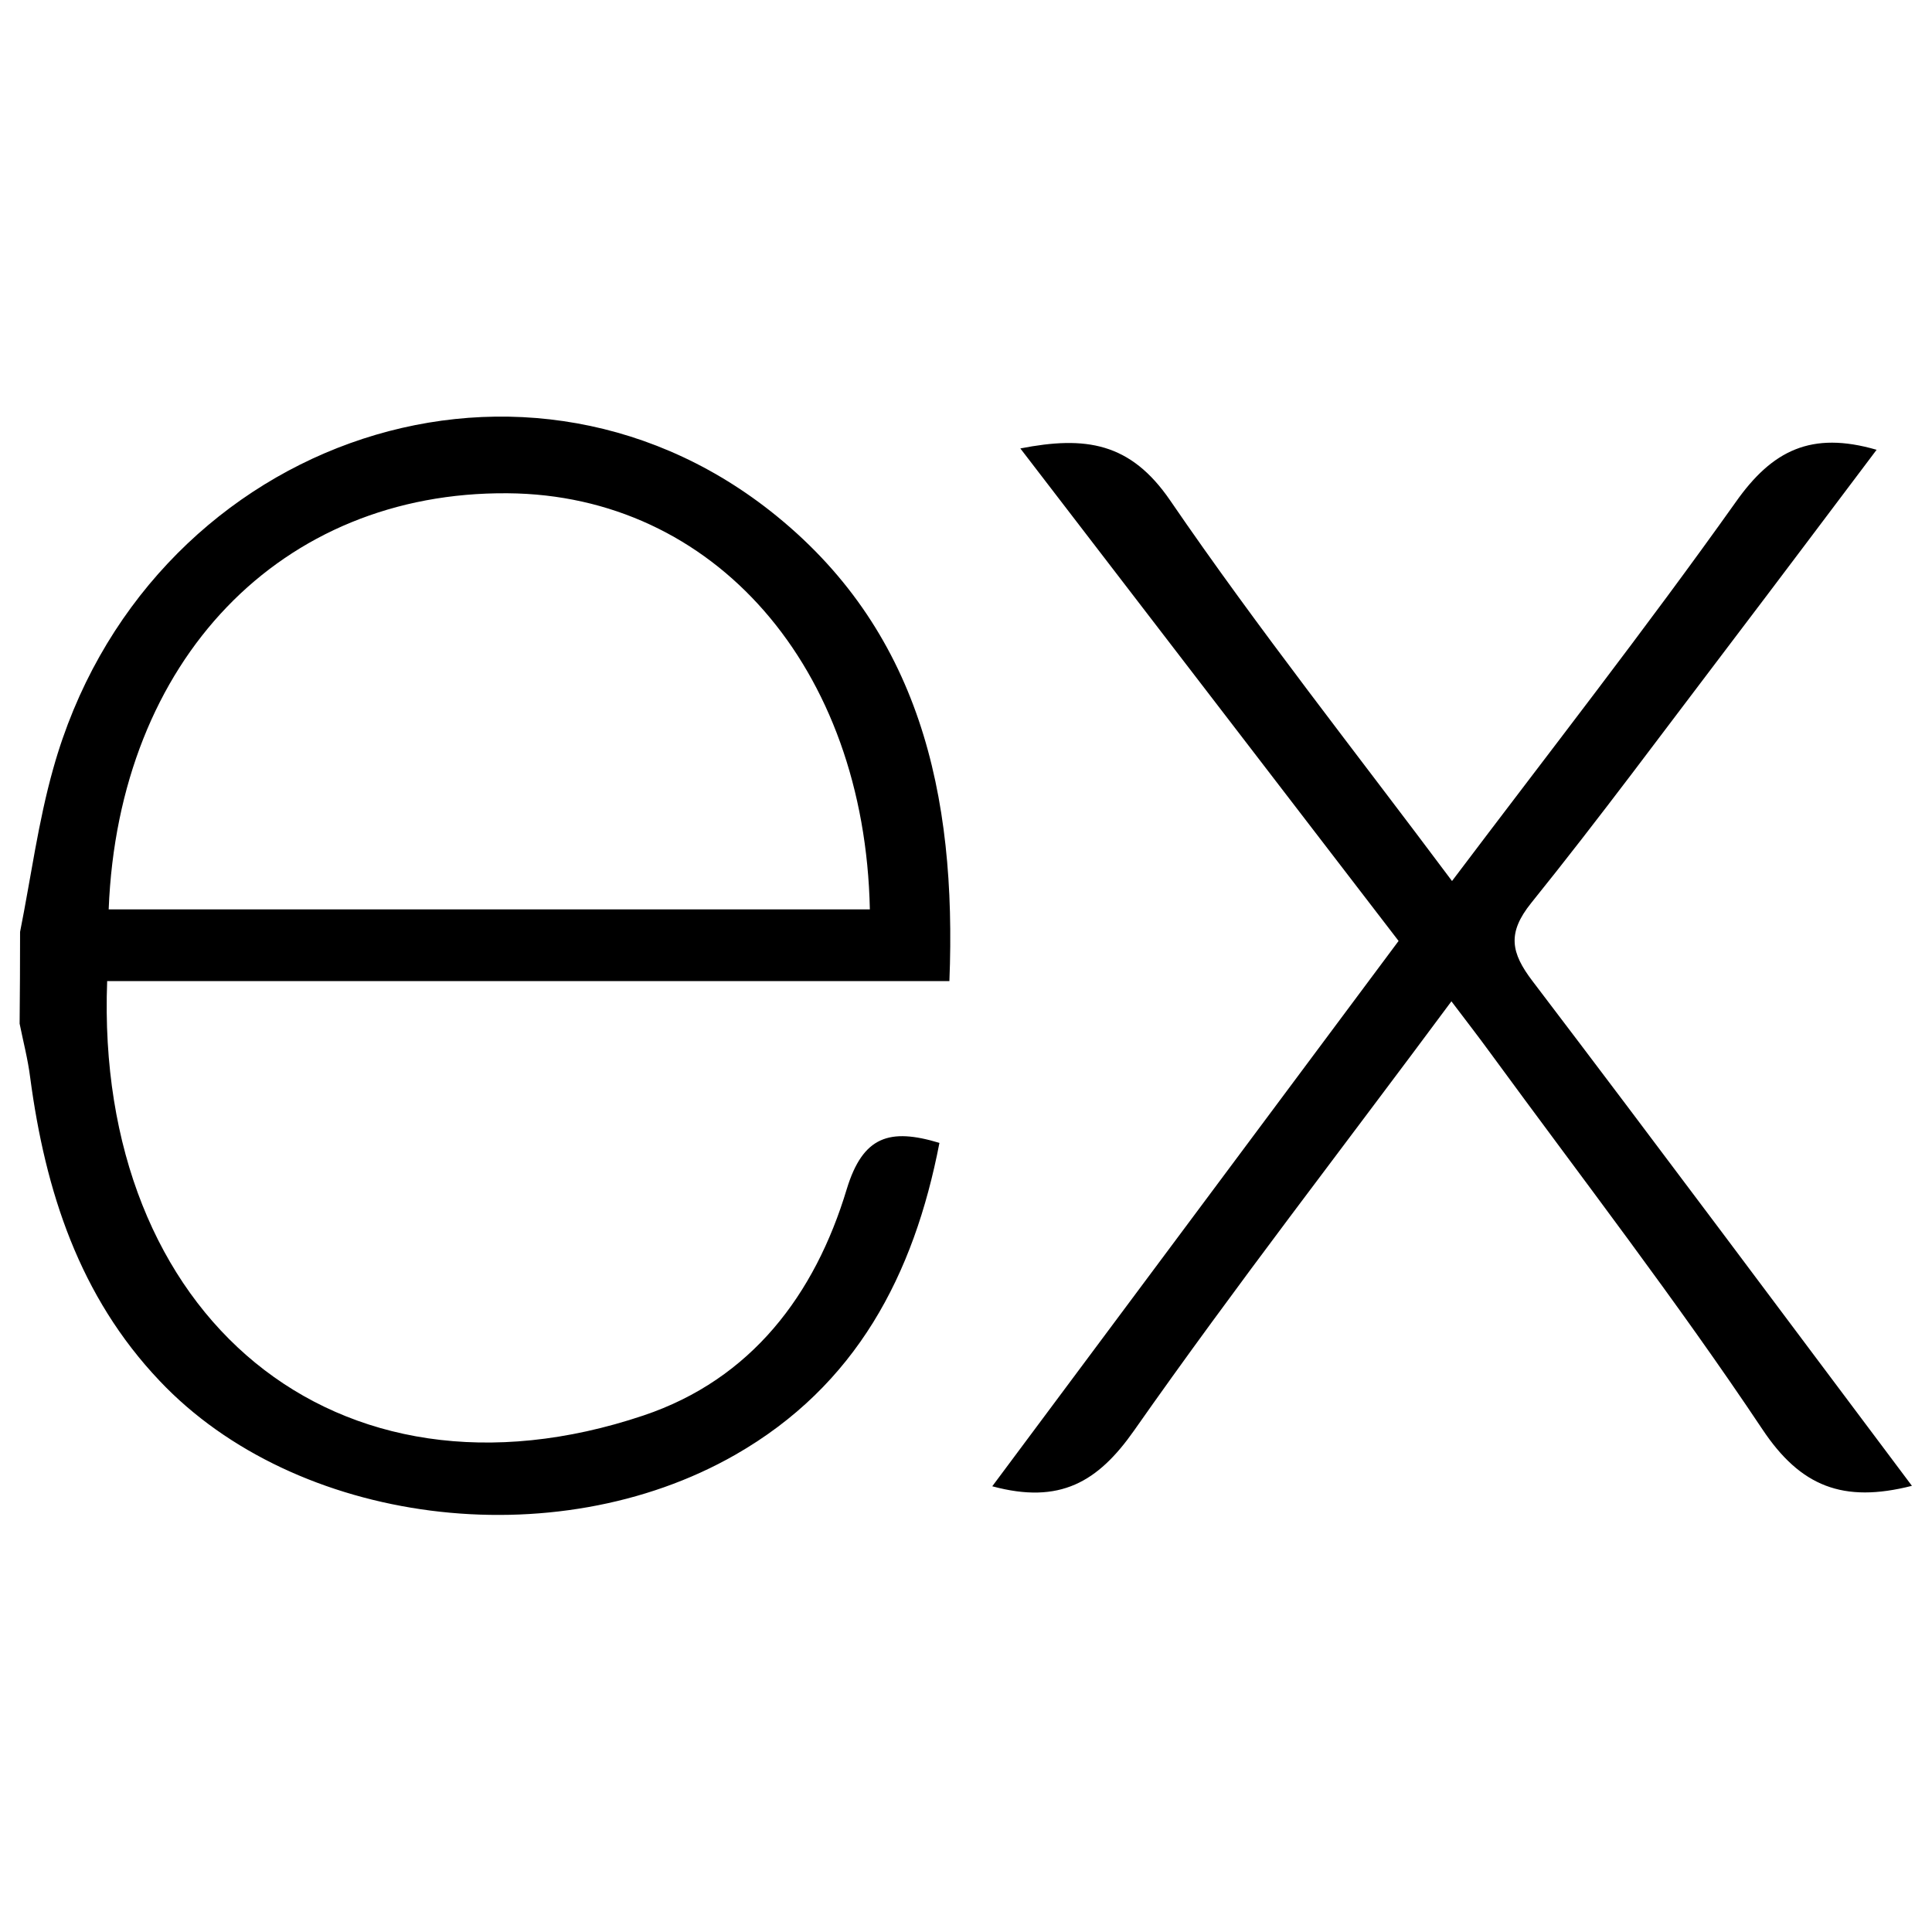
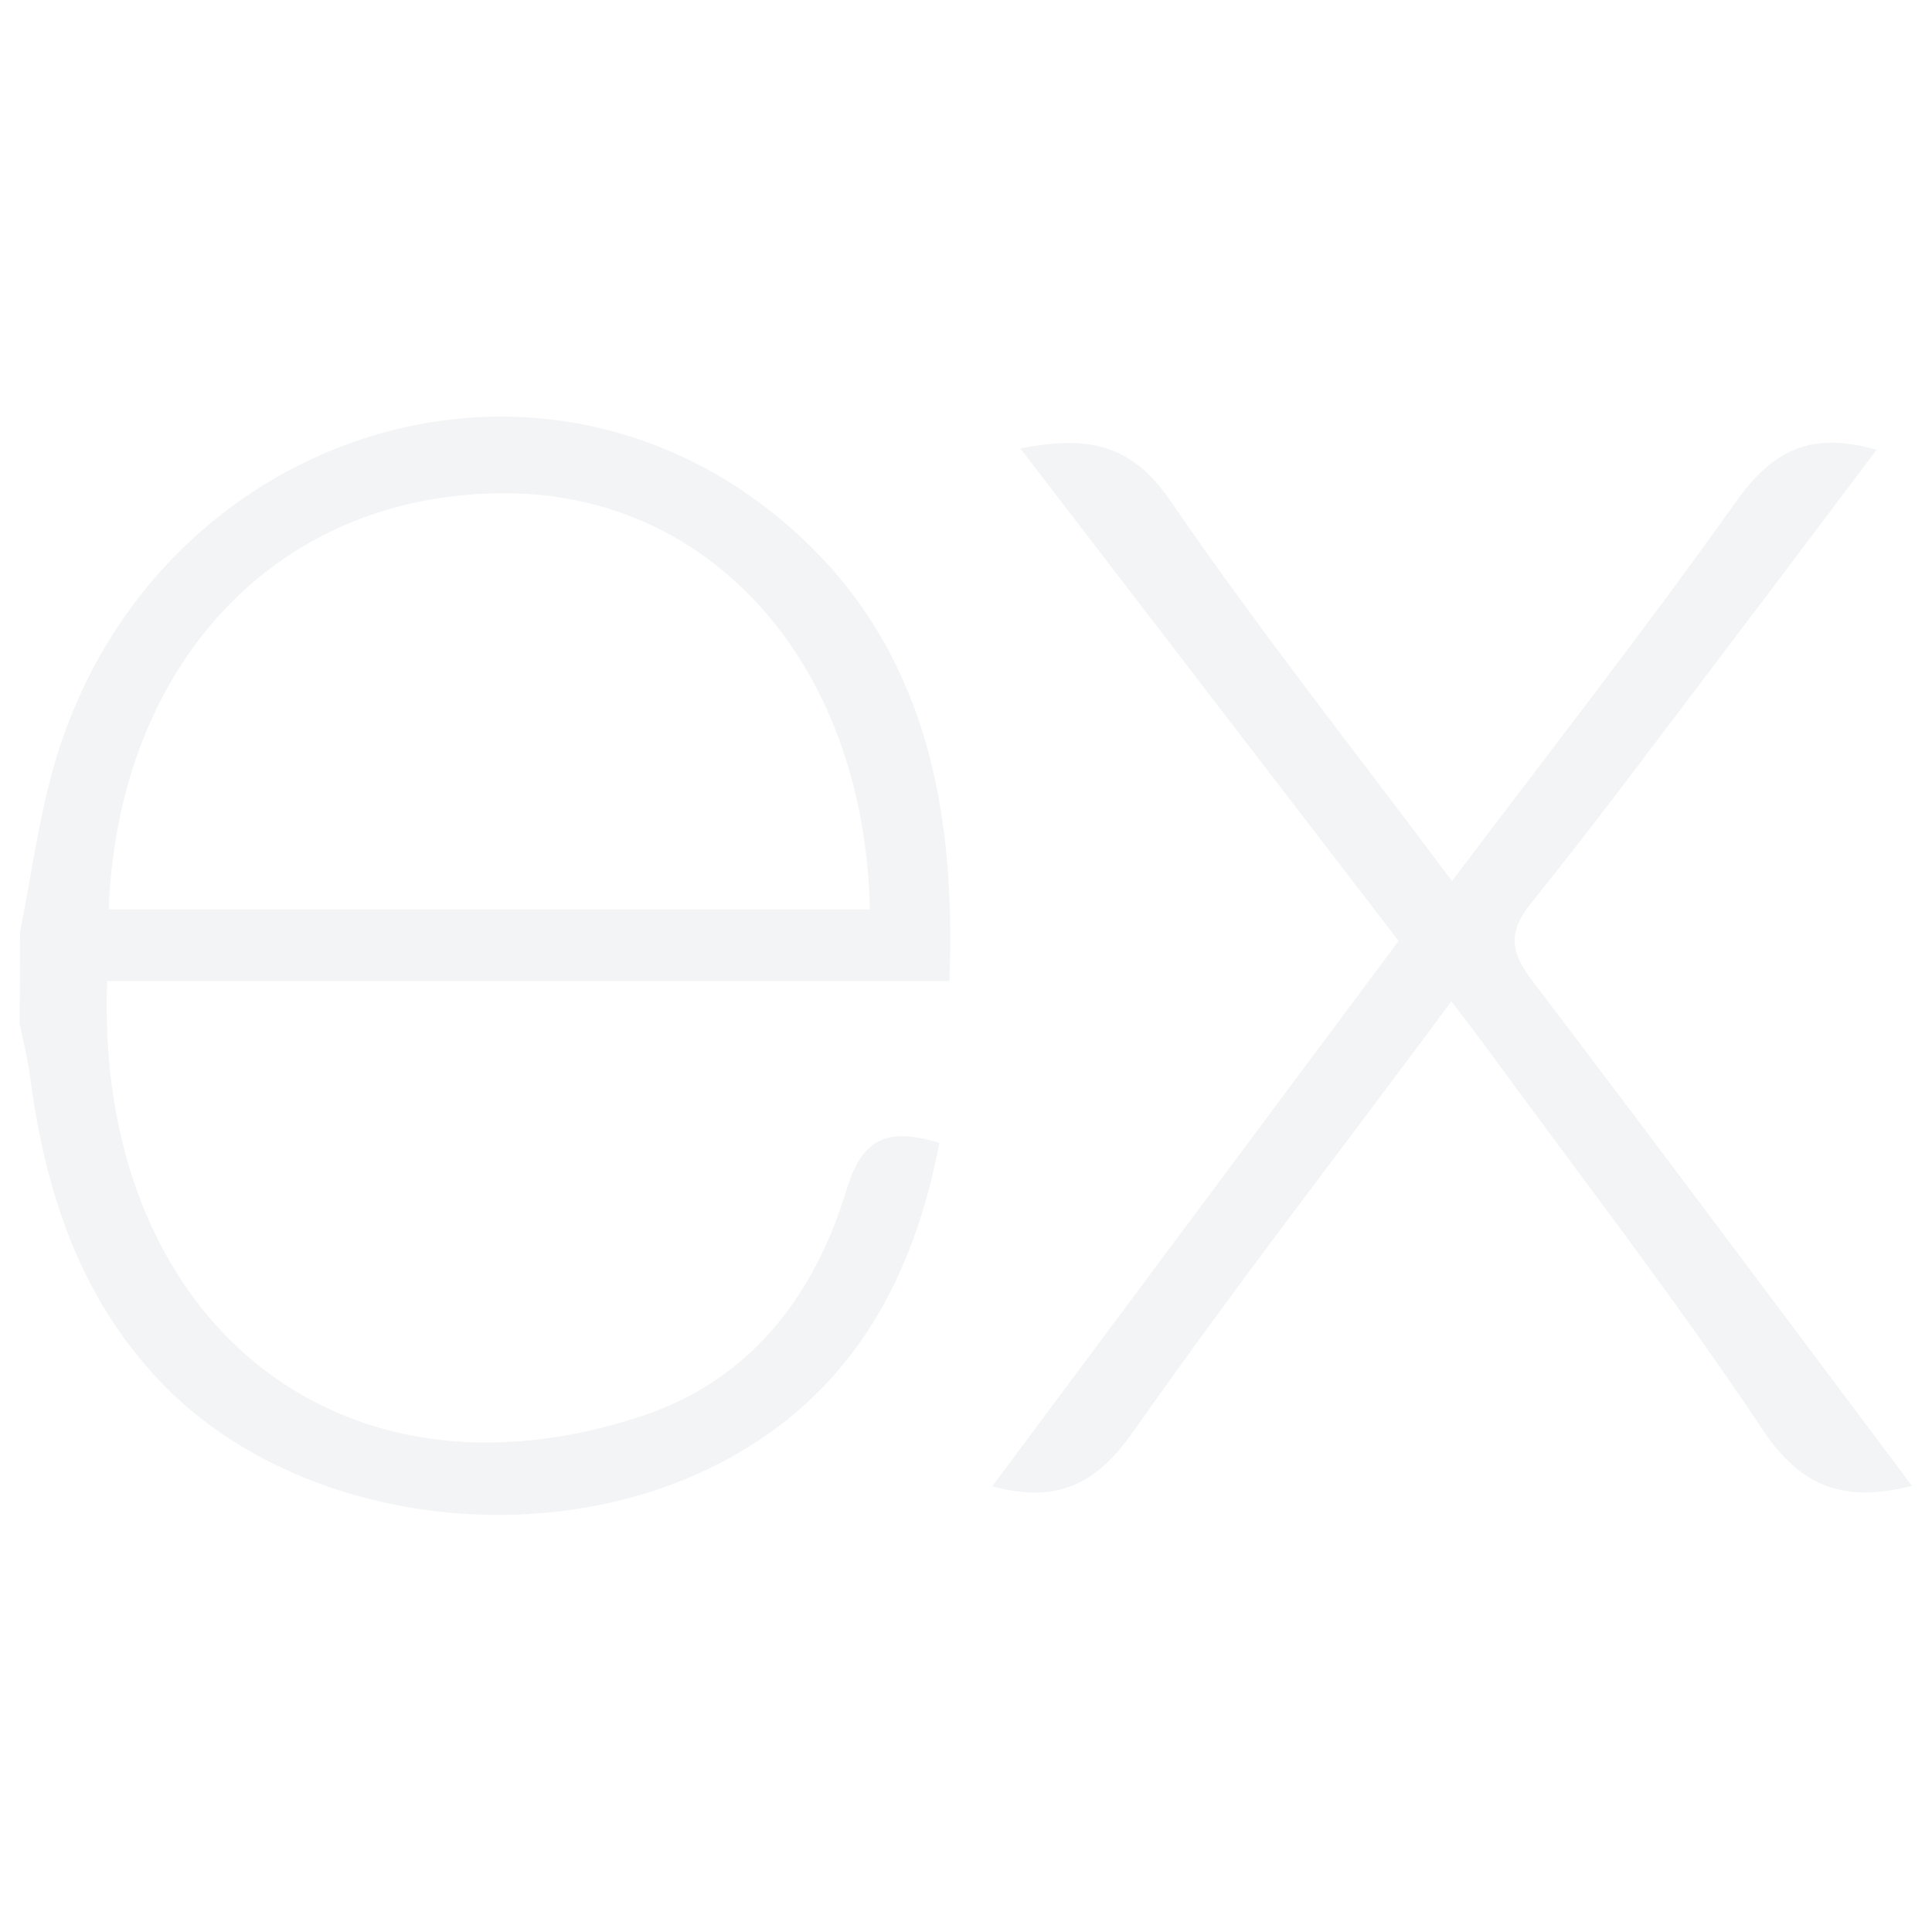
- <svg xmlns="http://www.w3.org/2000/svg" viewBox="0 0 128 128">
-   <path d="M126.67 98.44c-4.56 1.16-7.38.05-9.91-3.75-5.68-8.51-11.95-16.63-18-24.9-.78-1.07-1.59-2.12-2.6-3.45C89 76 81.85 85.2 75.14 94.77c-2.4 3.42-4.92 4.91-9.4 3.7l26.92-36.13L67.6 29.71c4.31-.84 7.29-.41 9.93 3.45 5.83 8.52 12.26 16.63 18.67 25.21 6.45-8.55 12.8-16.67 18.8-25.11 2.41-3.42 5-4.72 9.33-3.46-3.28 4.35-6.49 8.63-9.72 12.88-4.36 5.73-8.64 11.53-13.16 17.14-1.61 2-1.35 3.3.09 5.19C109.9 76 118.16 87.1 126.67 98.44zM1.33 61.74c.72-3.61 1.2-7.29 2.2-10.83 6-21.43 30.6-30.34 47.5-17.06C60.93 41.64 63.39 52.62 62.9 65H7.1c-.84 22.21 15.15 35.62 35.53 28.78 7.15-2.4 11.36-8 13.47-15 1.07-3.51 2.84-4.06 6.14-3.06-1.69 8.76-5.52 16.08-13.52 20.66-12 6.86-29.13 4.64-38.14-4.89C5.26 85.89 3 78.92 2 71.39c-.15-1.2-.46-2.38-.7-3.57q.03-3.04.03-6.08zm5.87-1.49h50.43c-.33-16.06-10.33-27.47-24-27.57-15-.12-25.78 11.02-26.43 27.57z" />
+ <svg xmlns="http://www.w3.org/2000/svg" width="512" height="512" viewBox="0 0 128 128" fill="#f3f4f6">
+   <path d="M126.67 98.44c-4.56 1.16-7.38.05-9.91-3.75c-5.68-8.51-11.95-16.63-18-24.9c-.78-1.07-1.59-2.12-2.6-3.45C89 76 81.85 85.2 75.14 94.77c-2.4 3.42-4.92 4.91-9.4 3.7l26.92-36.13L67.6 29.71c4.31-.84 7.29-.41 9.93 3.45c5.83 8.52 12.26 16.63 18.67 25.21c6.45-8.55 12.8-16.67 18.8-25.11c2.41-3.42 5-4.72 9.33-3.46c-3.28 4.35-6.49 8.63-9.72 12.88c-4.36 5.73-8.64 11.53-13.16 17.14c-1.61 2-1.35 3.3.09 5.19C109.9 76 118.16 87.1 126.67 98.44zM1.33 61.74c.72-3.61 1.2-7.29 2.2-10.83c6-21.43 30.6-30.34 47.5-17.06C60.93 41.64 63.39 52.62 62.9 65H7.1c-.84 22.21 15.15 35.62 35.53 28.78c7.15-2.4 11.36-8 13.47-15c1.07-3.51 2.84-4.06 6.14-3.06c-1.69 8.76-5.52 16.08-13.52 20.66c-12 6.86-29.13 4.64-38.14-4.89C5.26 85.89 3 78.92 2 71.39c-.15-1.2-.46-2.38-.7-3.57q.03-3.04.03-6.08zm5.87-1.49h50.43c-.33-16.06-10.33-27.47-24-27.57c-15-.12-25.78 11.02-26.43 27.57z" />
</svg>
